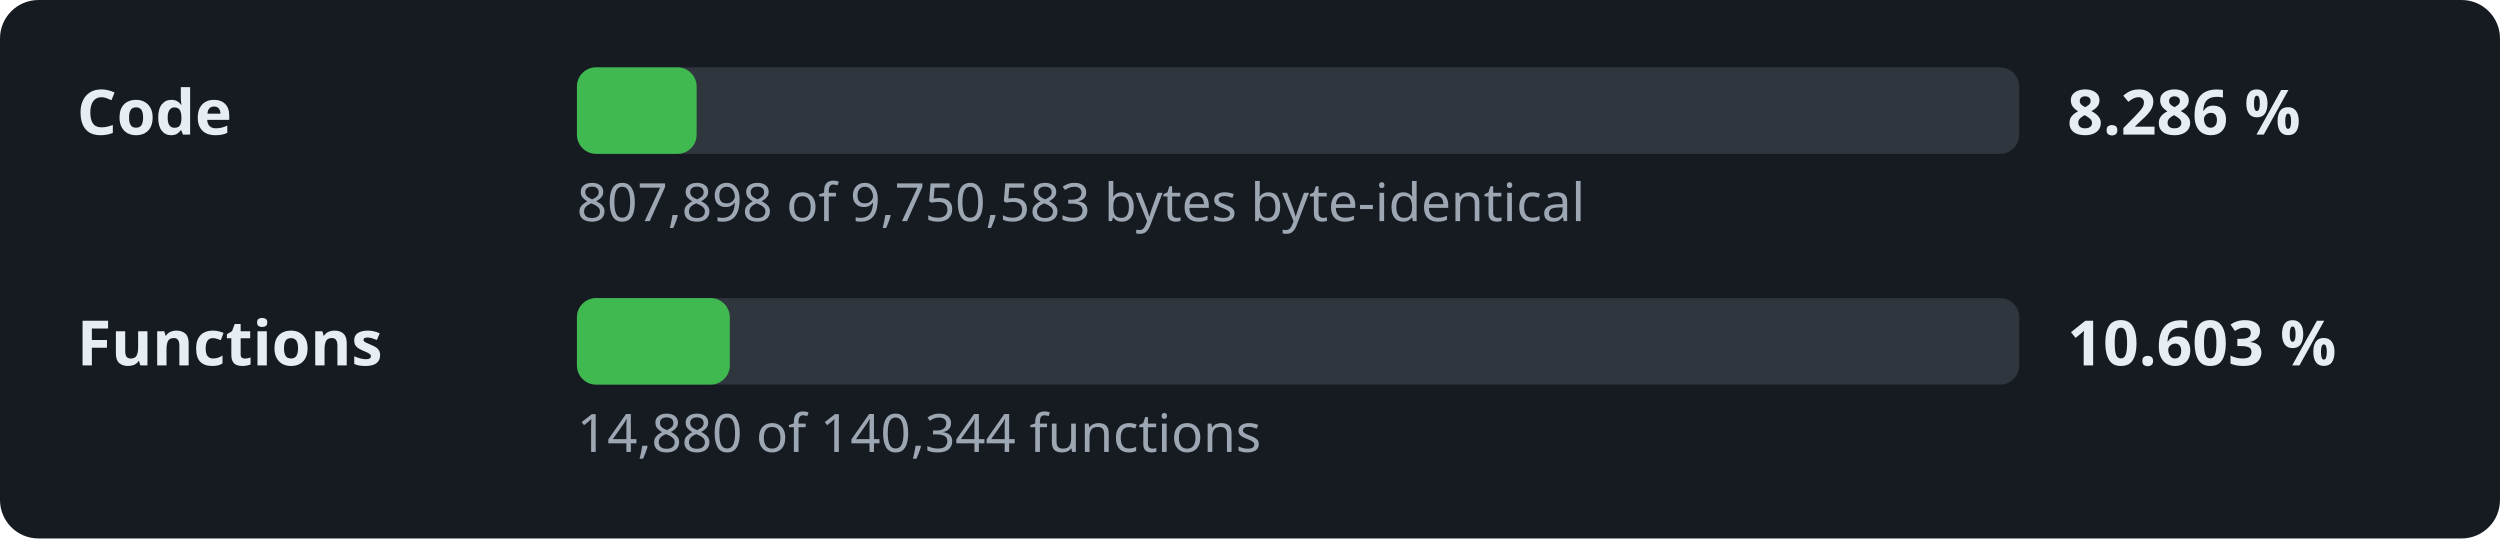
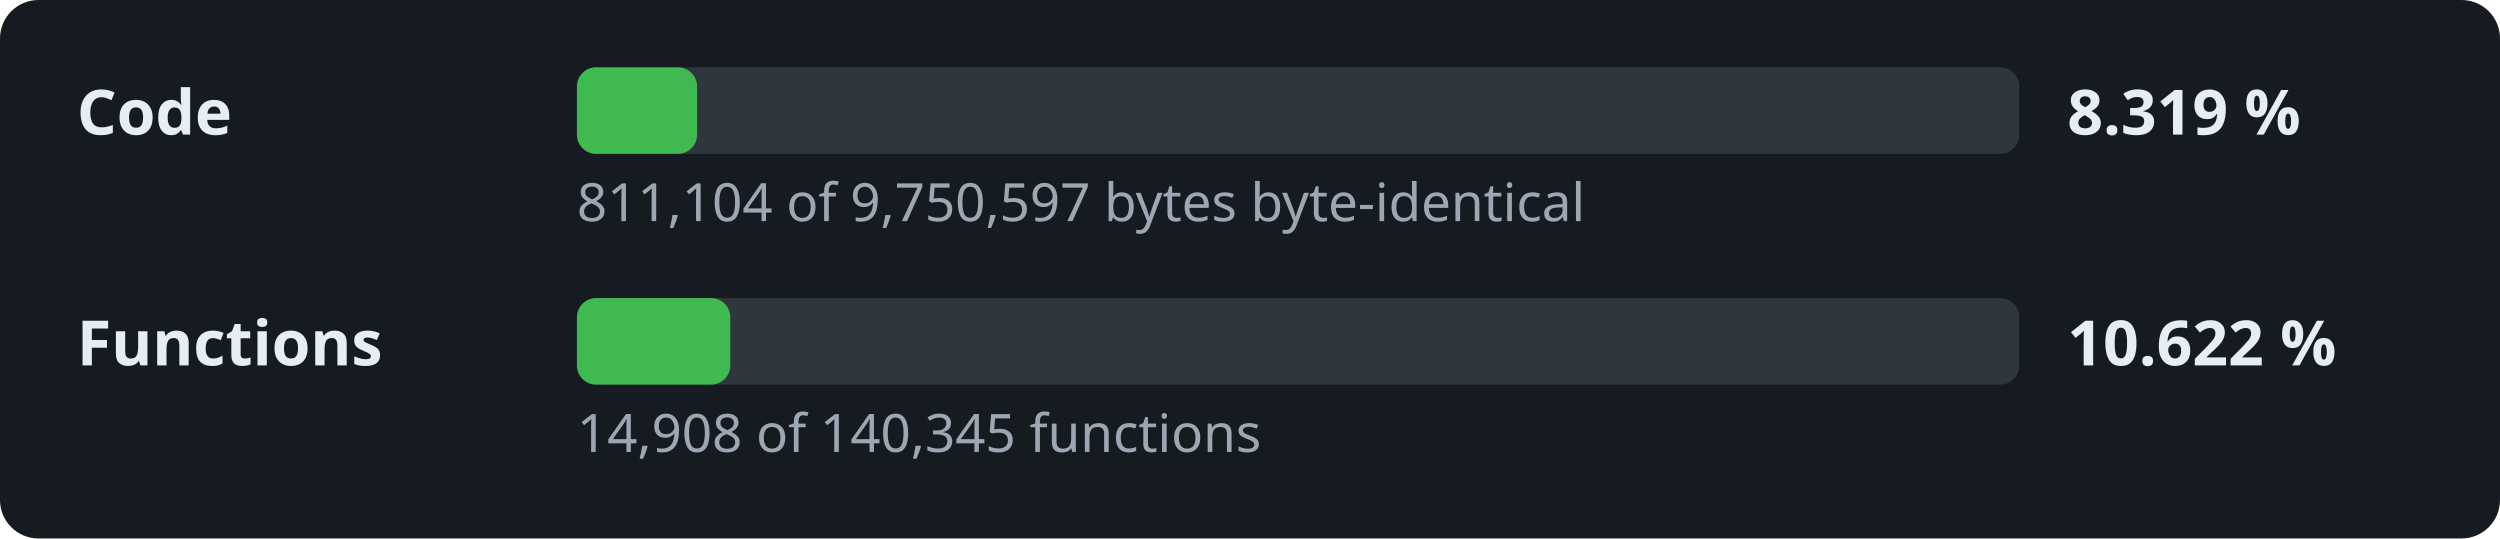
- <svg xmlns="http://www.w3.org/2000/svg" width="520" height="112" viewBox="0 0 520 112" role="img" aria-label="Decompilation progress: 8.286 % of the code">
+ <svg xmlns="http://www.w3.org/2000/svg" width="520" height="112" viewBox="0 0 520 112" role="img" aria-label="Decompilation progress: 8.319 % of the code">
  <style>.l,.v{font:600 13px sans-serif;fill:#e6edf3}.d{font:11px sans-serif;fill:#9da7b3}.t{fill:#30363d}.f{fill:#3fb950}</style>
  <rect width="520" height="112" rx="8" fill="#161b22" />
  <text x="16" y="28" class="l">Code</text>
  <rect x="120" y="14" width="300" height="18" rx="4" class="t" />
-   <rect x="120" y="14" width="24.9" height="18" rx="4" class="f" />
-   <text x="430" y="28" class="v">8.286 %</text>
-   <text x="120" y="46" class="d">807,898 of 9,750,583 bytes byte-identical</text>
+   <rect x="120" y="14" width="25.0" height="18" rx="4" class="f" />
+   <text x="430" y="28" class="v">8.319 %</text>
+   <text x="120" y="46" class="d">811,104 of 9,750,597 bytes byte-identical</text>
  <text x="16" y="76" class="l">Functions</text>
  <rect x="120" y="62" width="300" height="18" rx="4" class="t" />
-   <rect x="120" y="62" width="31.8" height="18" rx="4" class="f" />
-   <text x="430" y="76" class="v">10.603 %</text>
-   <text x="120" y="94" class="d">14,880 of 140,344 functions</text>
+   <rect x="120" y="62" width="31.9" height="18" rx="4" class="f" />
+   <text x="430" y="76" class="v">10.622 %</text>
+   <text x="120" y="94" class="d">14,908 of 140,345 functions</text>
</svg>
